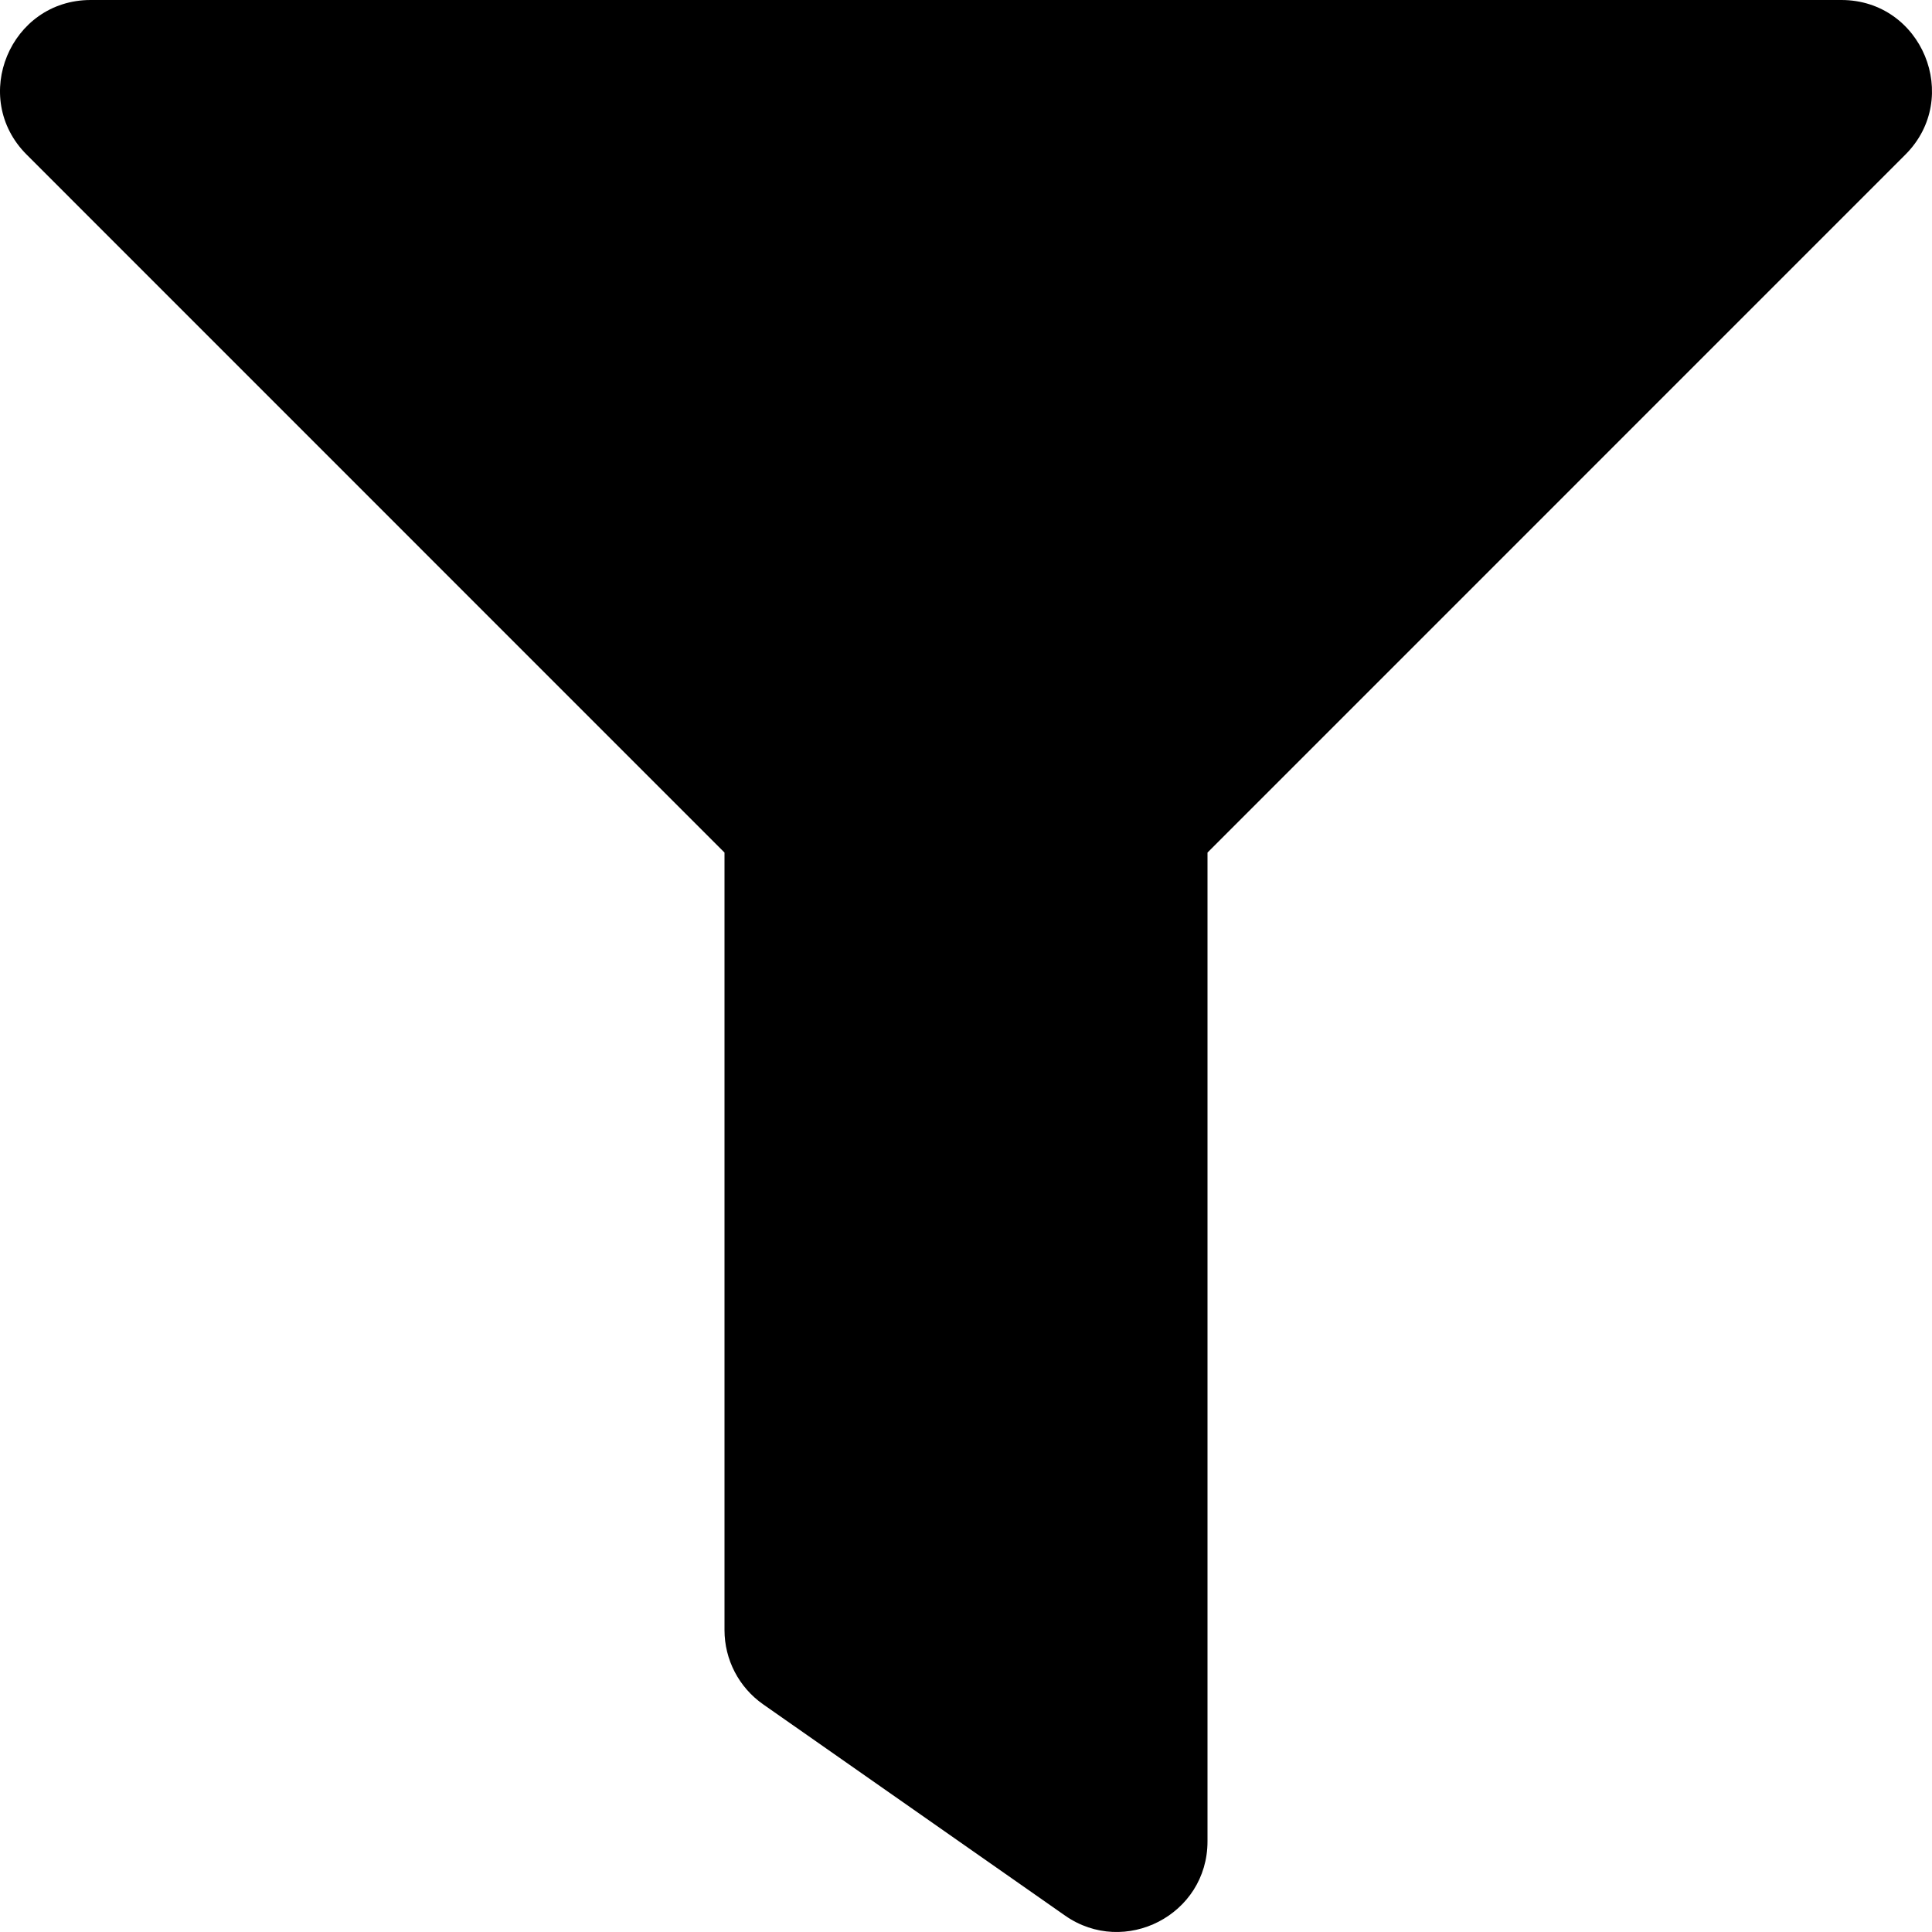
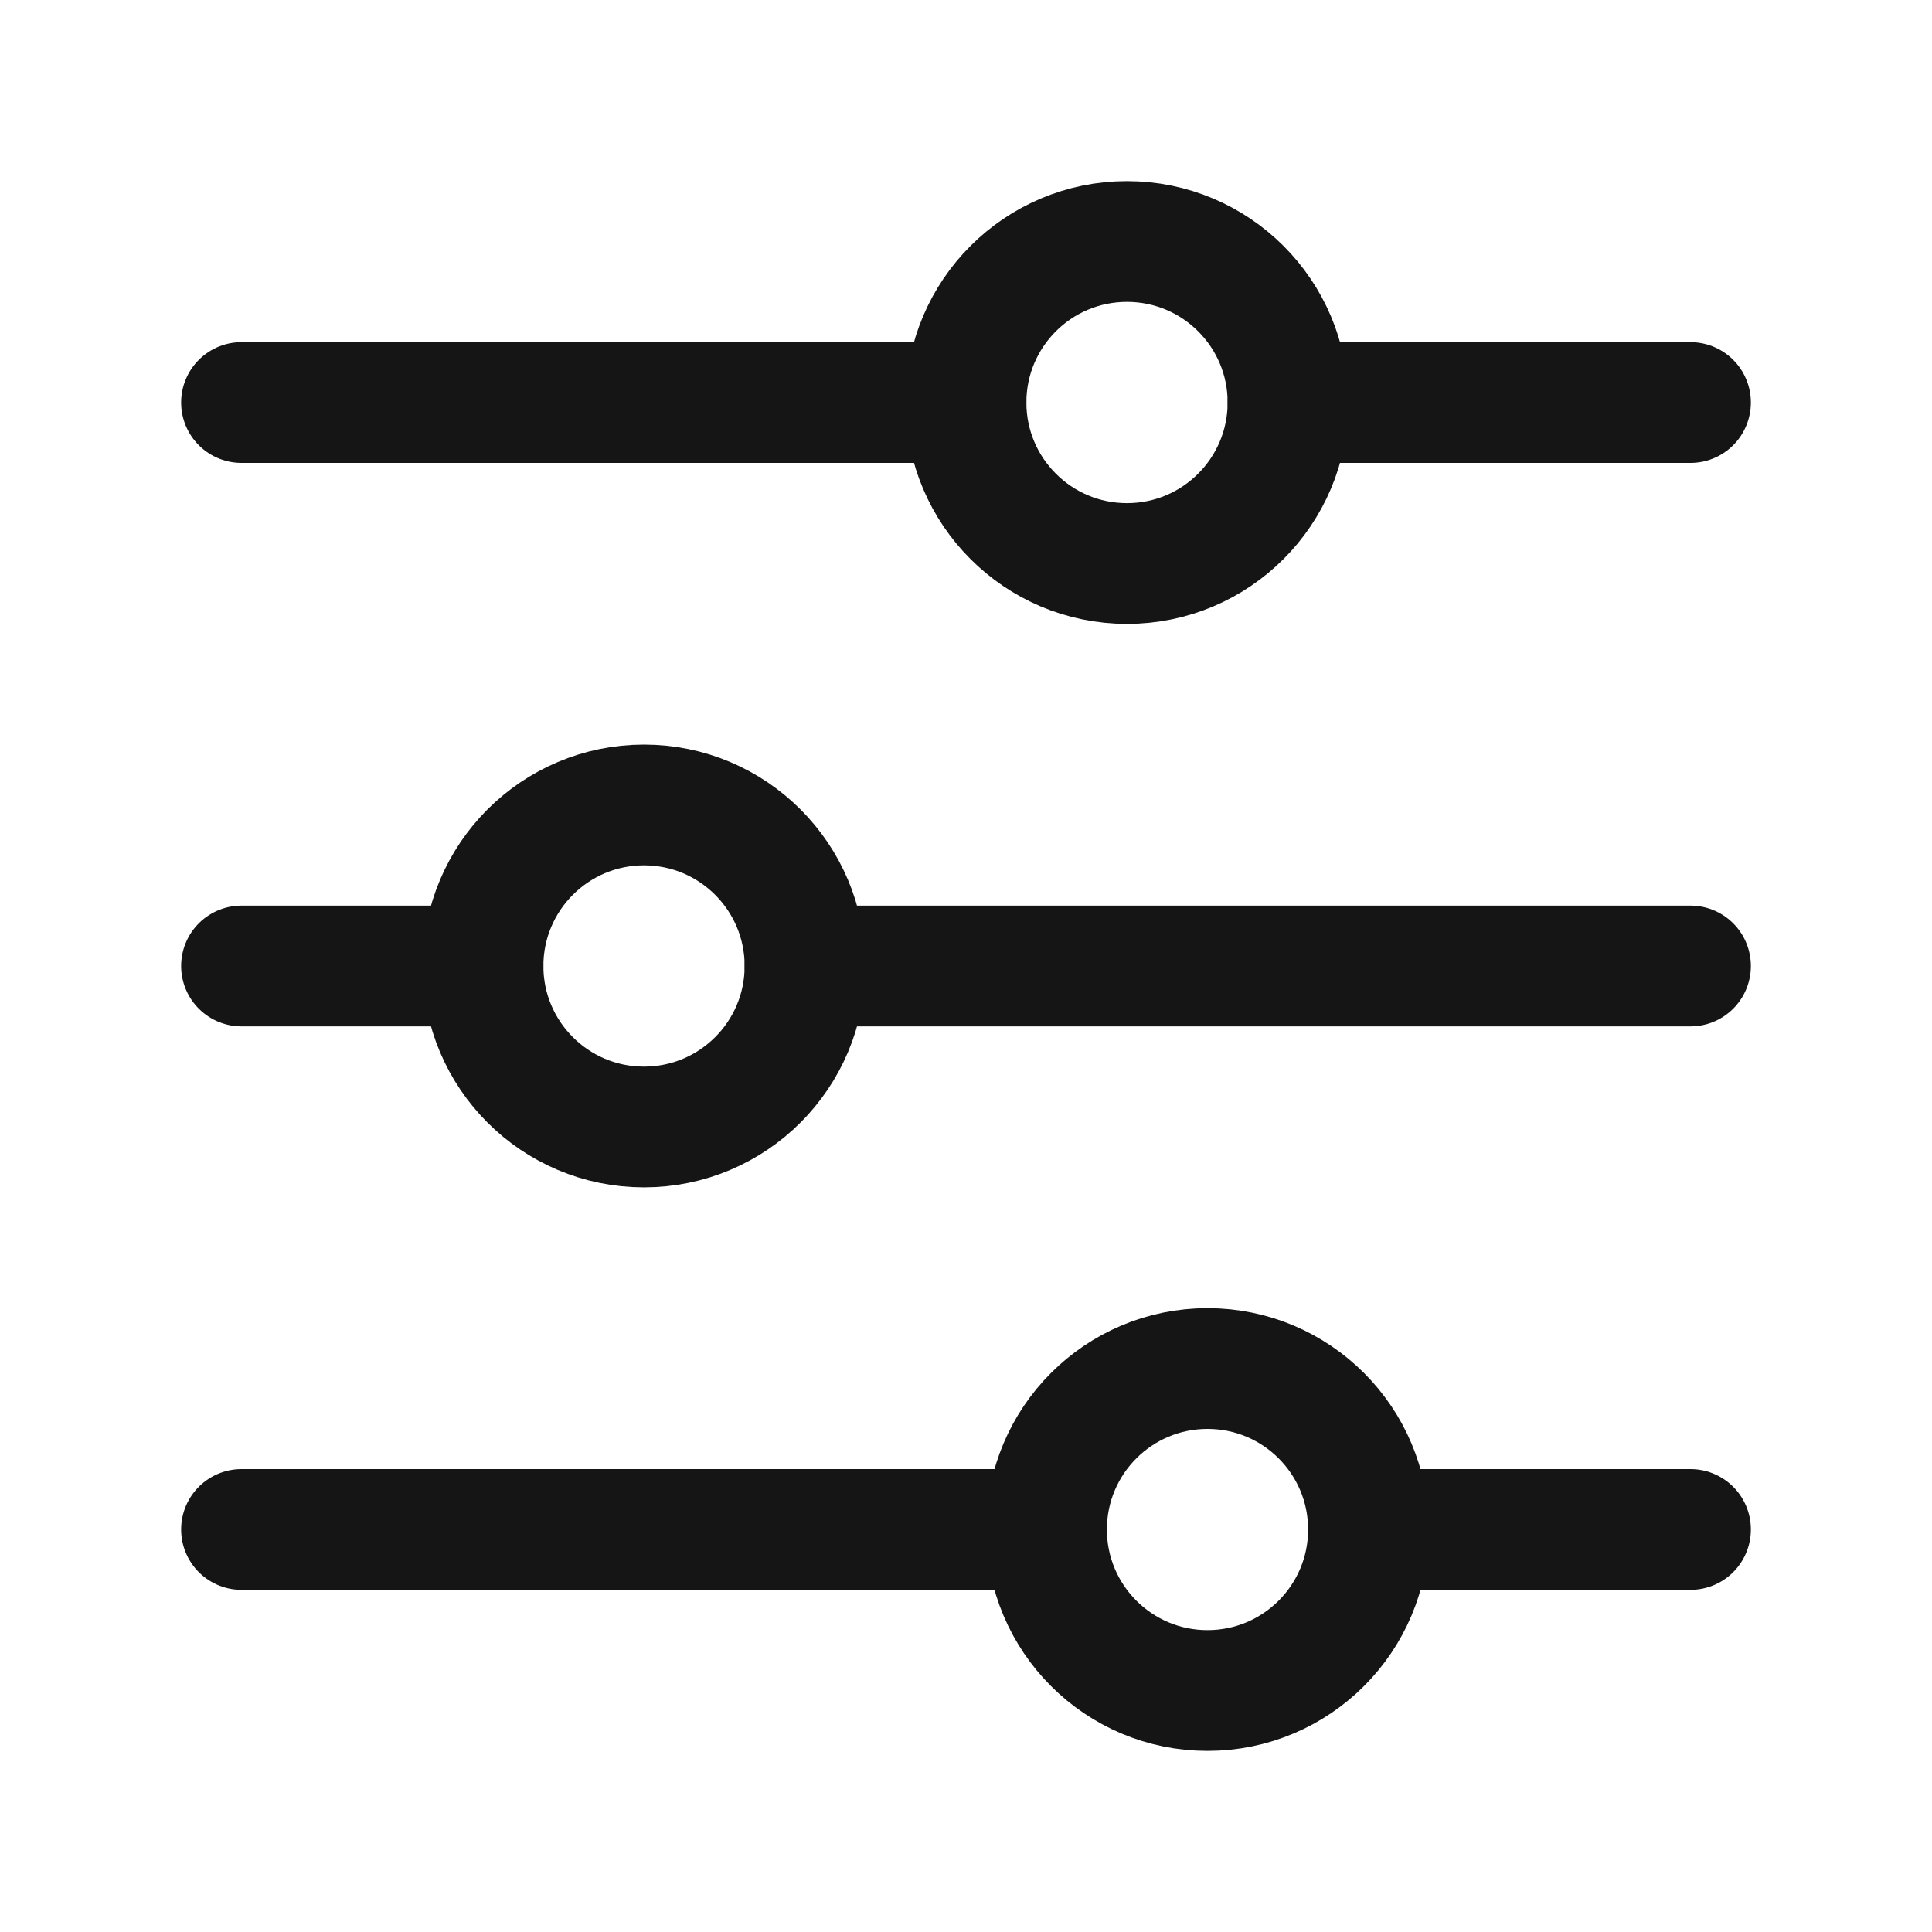
- <svg xmlns="http://www.w3.org/2000/svg" aria-hidden="true" focusable="false" data-prefix="fas" data-icon="filter" class="svg-inline--fa fa-filter fa-w-16" role="img" viewBox="0 0 512 512">
-   <path fill="currentColor" d="M487.976 0H24.028C2.71 0-8.047 25.866 7.058 40.971L192 225.941V432c0 7.831 3.821 15.17 10.237 19.662l80 55.98C298.02 518.69 320 507.493 320 487.98V225.941l184.947-184.97C520.021 25.896 509.338 0 487.976 0z" />
+ <svg xmlns="http://www.w3.org/2000/svg" width="40" height="40" viewBox="0 0 40 40" fill="none">
+   <path d="M23.333 11.667C25.174 11.667 26.667 10.174 26.667 8.333C26.667 6.492 25.174 5 23.333 5C21.492 5 20 6.492 20 8.333C20 10.174 21.492 11.667 23.333 11.667Z" stroke="#151515" stroke-width="2.5" stroke-linecap="round" stroke-linejoin="round" />
+   <path d="M25 35C26.841 35 28.333 33.508 28.333 31.667C28.333 29.826 26.841 28.334 25 28.334C23.159 28.334 21.667 29.826 21.667 31.667C21.667 33.508 23.159 35 25 35Z" stroke="#151515" stroke-width="2.5" stroke-linecap="round" stroke-linejoin="round" />
+   <path d="M13.333 23.333C15.174 23.333 16.667 21.841 16.667 20C16.667 18.159 15.174 16.666 13.333 16.666C11.492 16.666 10 18.159 10 20C10 21.841 11.492 23.333 13.333 23.333Z" stroke="#151515" stroke-width="2.5" stroke-linecap="round" stroke-linejoin="round" />
+   <path d="M5 8.334H20" stroke="#151515" stroke-width="2.5" stroke-linecap="round" stroke-linejoin="round" />
+   <path d="M26.667 8.334H35" stroke="#151515" stroke-width="2.5" stroke-linecap="round" stroke-linejoin="round" />
+   <path d="M5 20H10" stroke="#151515" stroke-width="2.5" stroke-linecap="round" stroke-linejoin="round" />
+   <path d="M16.667 20H35" stroke="#151515" stroke-width="2.5" stroke-linecap="round" stroke-linejoin="round" />
+   <path d="M5 31.666H21.667" stroke="#151515" stroke-width="2.5" stroke-linecap="round" stroke-linejoin="round" />
+   <path d="M28.333 31.666H35" stroke="#151515" stroke-width="2.5" stroke-linecap="round" stroke-linejoin="round" />
</svg>
